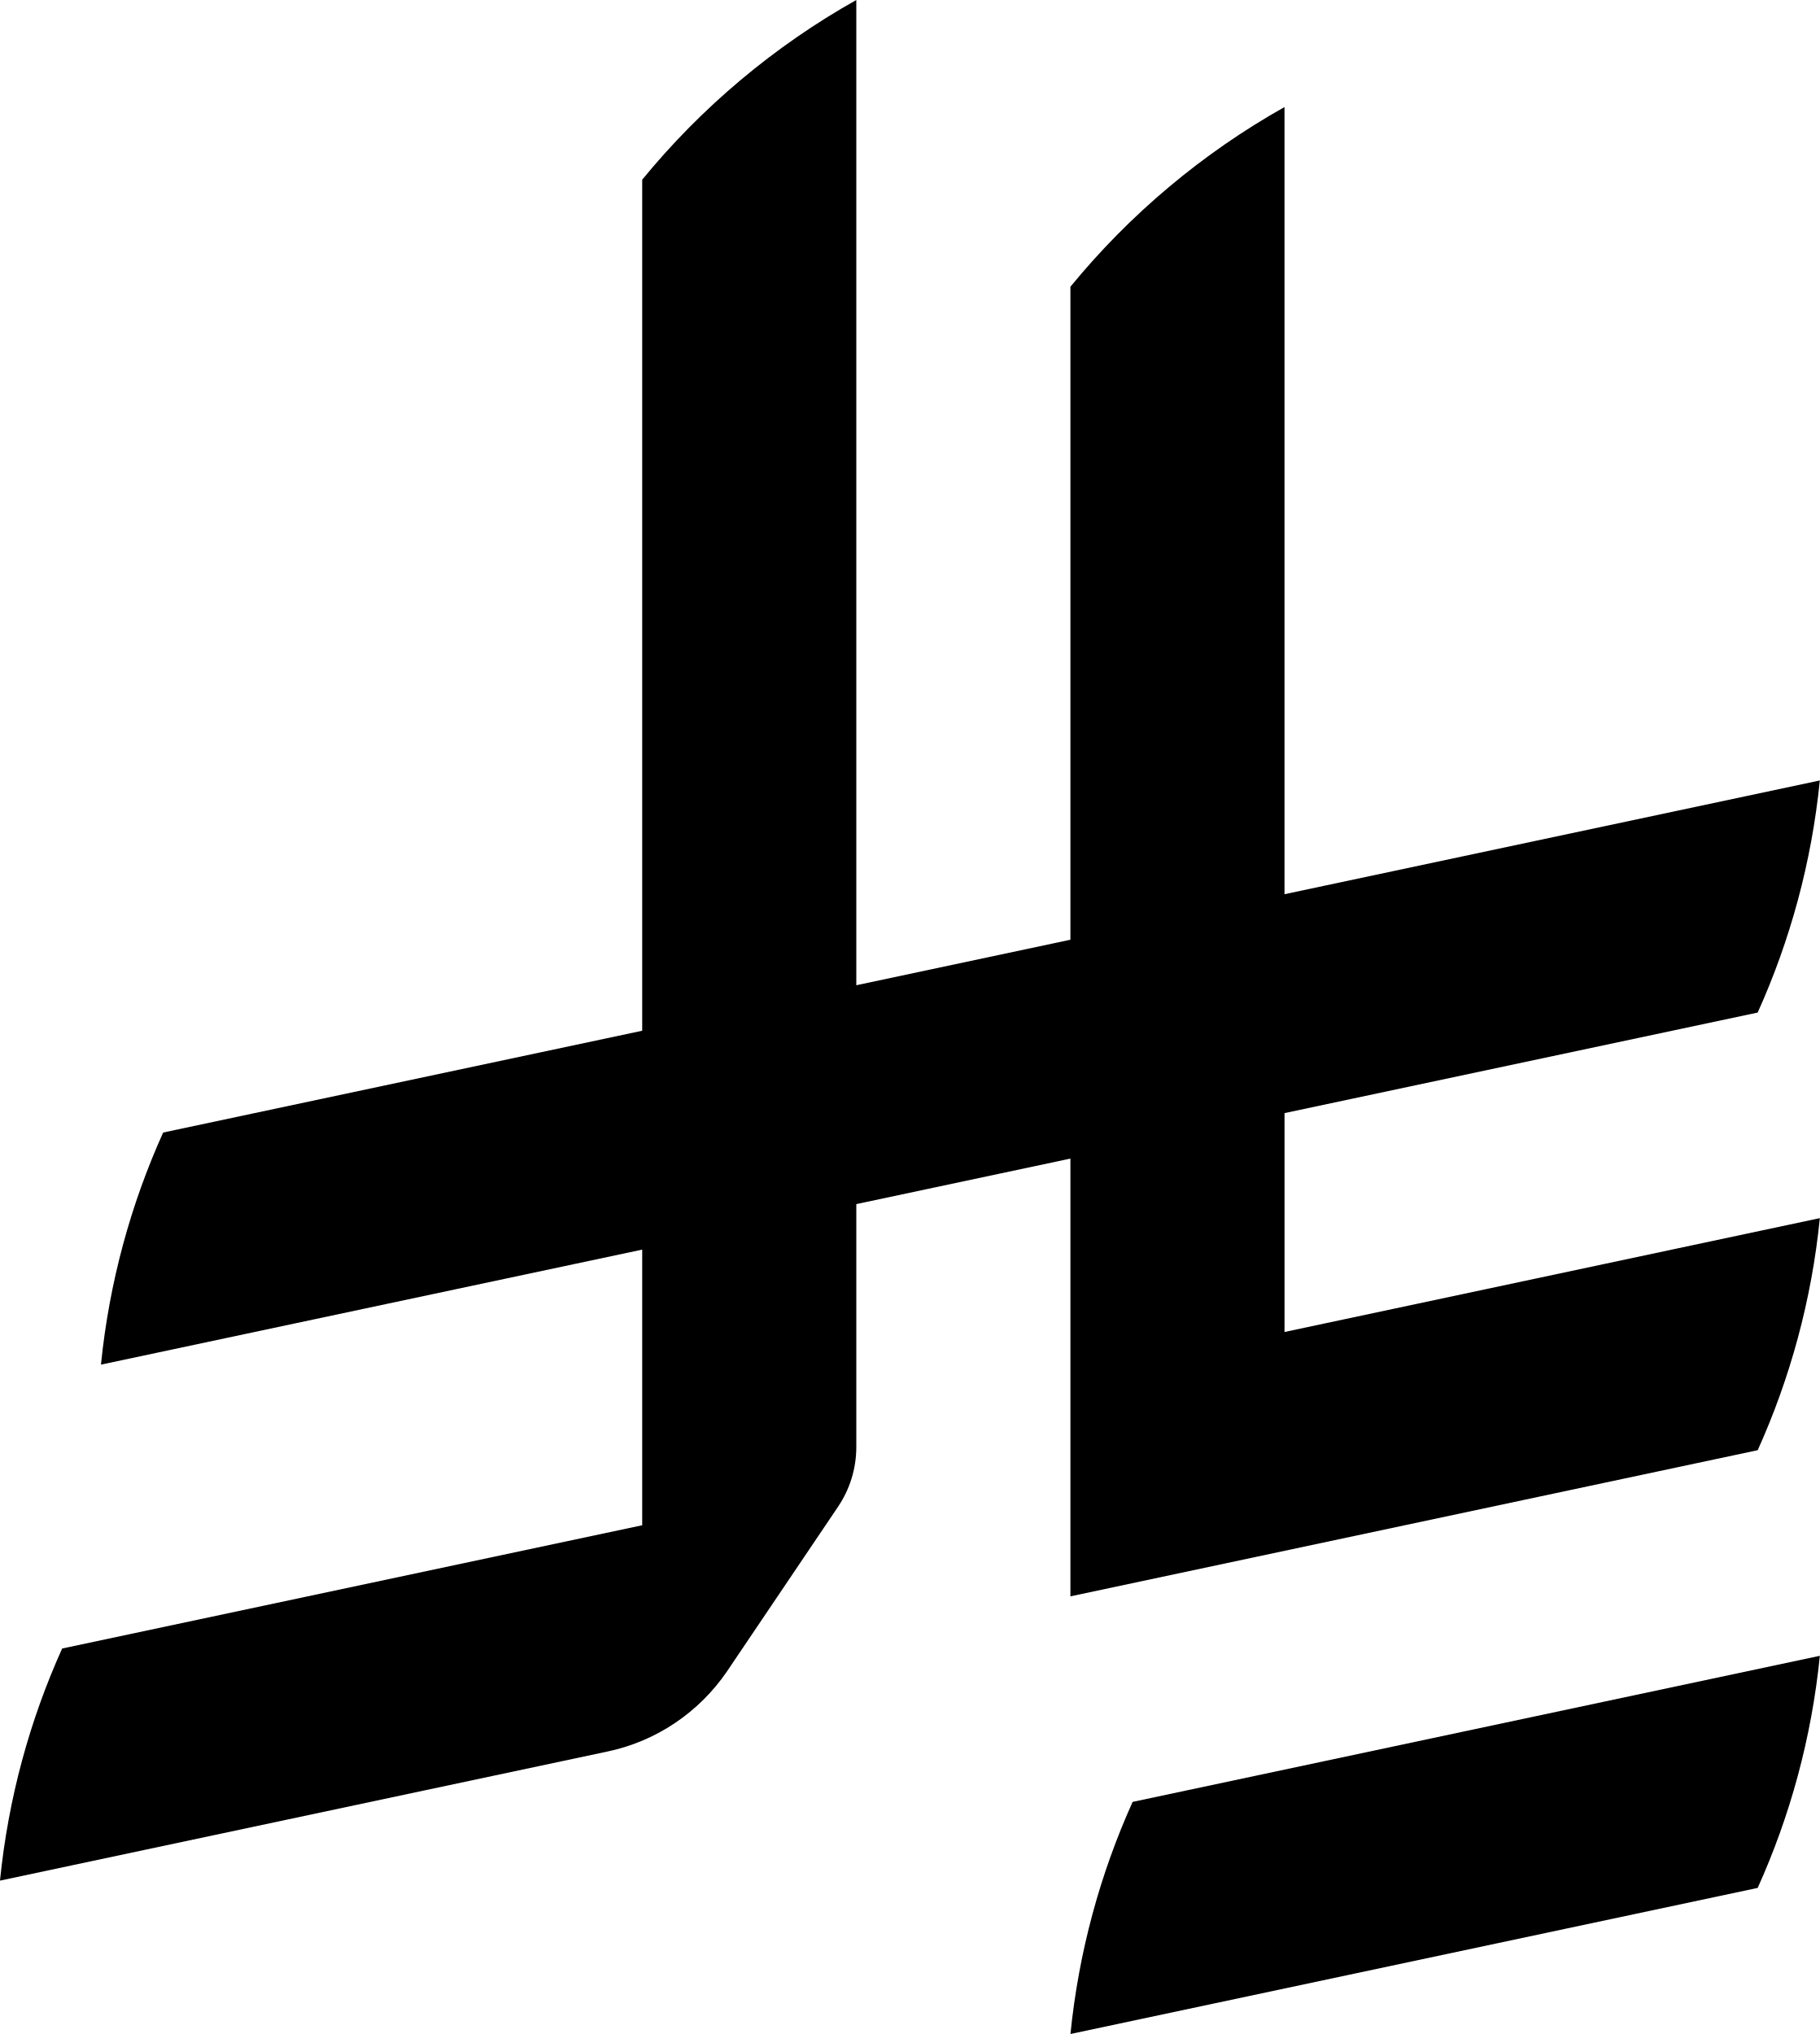
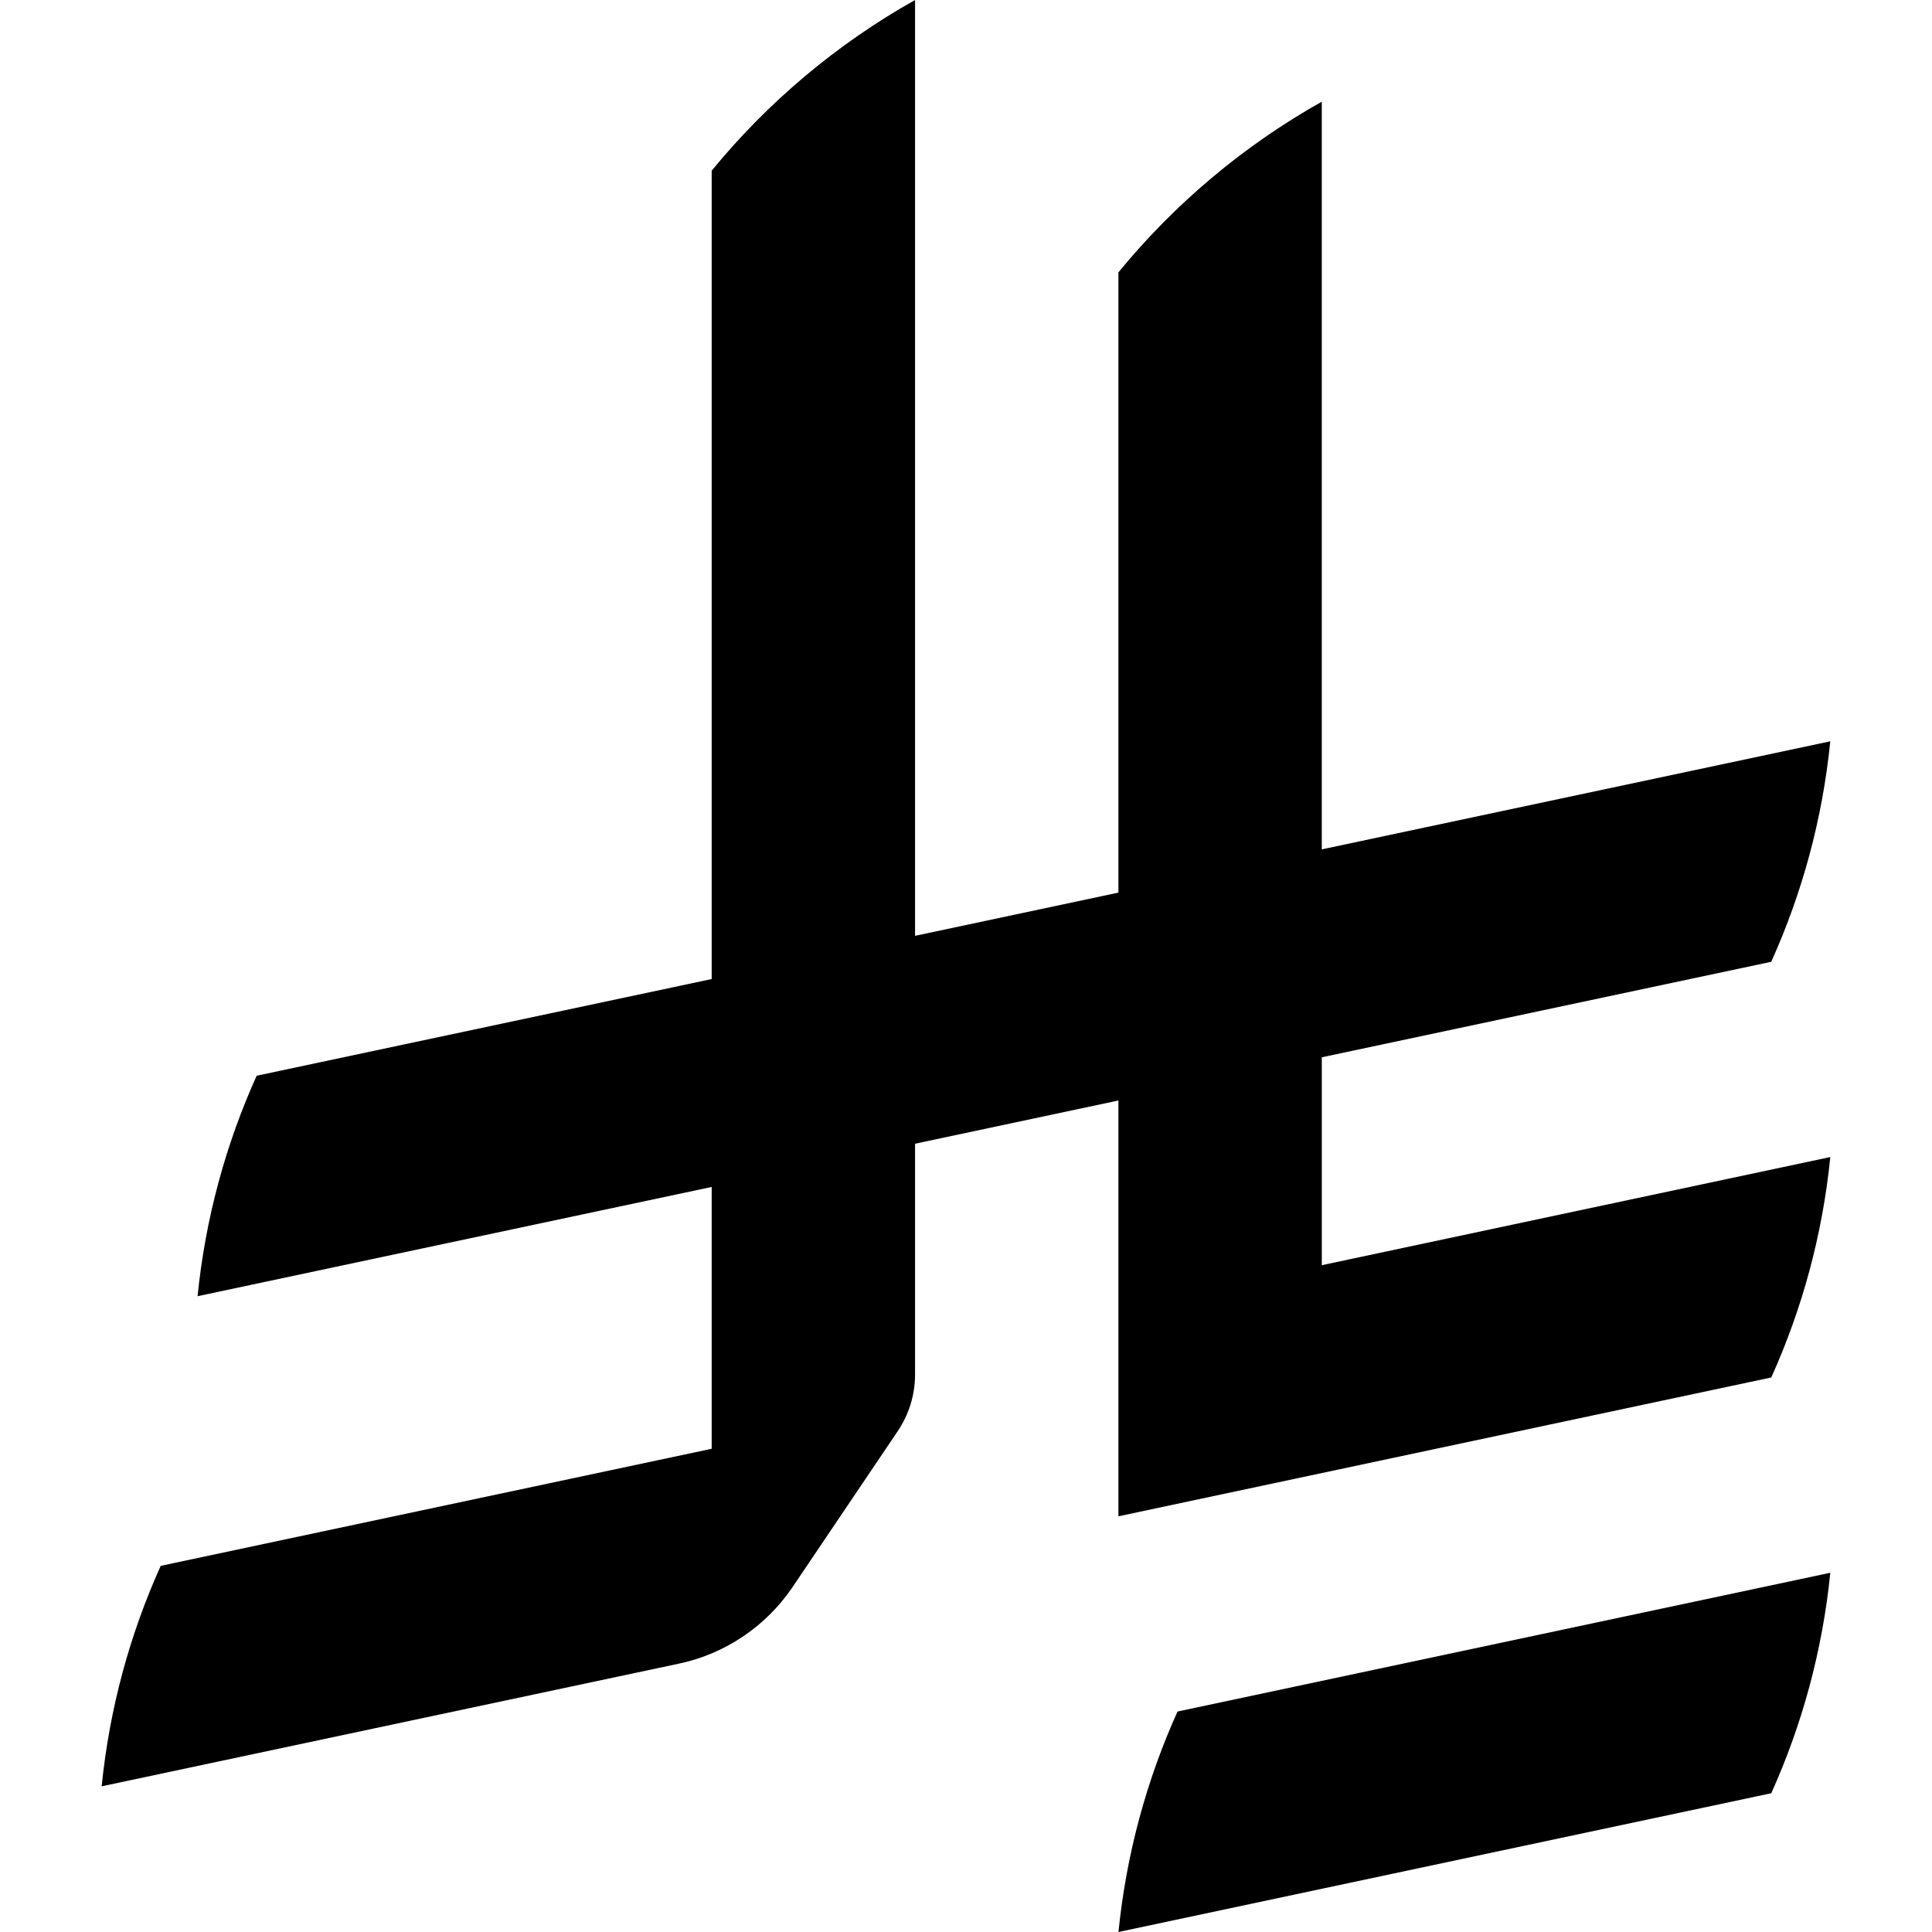
- <svg xmlns="http://www.w3.org/2000/svg" id="Layer_1" data-name="Layer 1" viewBox="0 0 1124.14 1256.39">
+ <svg xmlns="http://www.w3.org/2000/svg" id="Layer_1" data-name="Layer 1" viewBox="0 0 1124.14 1256.39" width="0.92em" height="0.92em" class="sar-sym-svg" style="vertical-align:-0.14em;display:inline-block;fill:currentColor;margin:0 2px;" aria-label="ريال سعودي" title="ريال سعودي" role="img">
  <defs>
    <style>
      .cls-1 {
        fill: currentColor;
      }
    </style>
  </defs>
  <path class="cls-1" d="M699.62,1113.02h0c-20.06,44.48-33.32,92.75-38.4,143.37l424.51-90.24c20.06-44.47,33.31-92.75,38.4-143.37l-424.51,90.24Z" />
  <path class="cls-1" d="M1085.73,895.8c20.06-44.47,33.32-92.75,38.4-143.37l-330.68,70.33v-135.2l292.27-62.11c20.06-44.47,33.32-92.75,38.4-143.37l-330.68,70.27V66.13c-50.67,28.45-95.67,66.32-132.25,110.99v403.35l-132.25,28.11V0c-50.67,28.44-95.67,66.32-132.25,110.99v525.69l-295.91,62.88c-20.06,44.47-33.33,92.75-38.42,143.37l334.33-71.05v170.26l-358.3,76.14c-20.06,44.47-33.32,92.75-38.4,143.37l375.04-79.7c30.53-6.35,56.77-24.4,73.83-49.24l68.78-101.97v-.02c7.14-10.55,11.3-23.27,11.3-36.97v-149.98l132.25-28.11v270.4l424.53-90.28Z" />
</svg>
